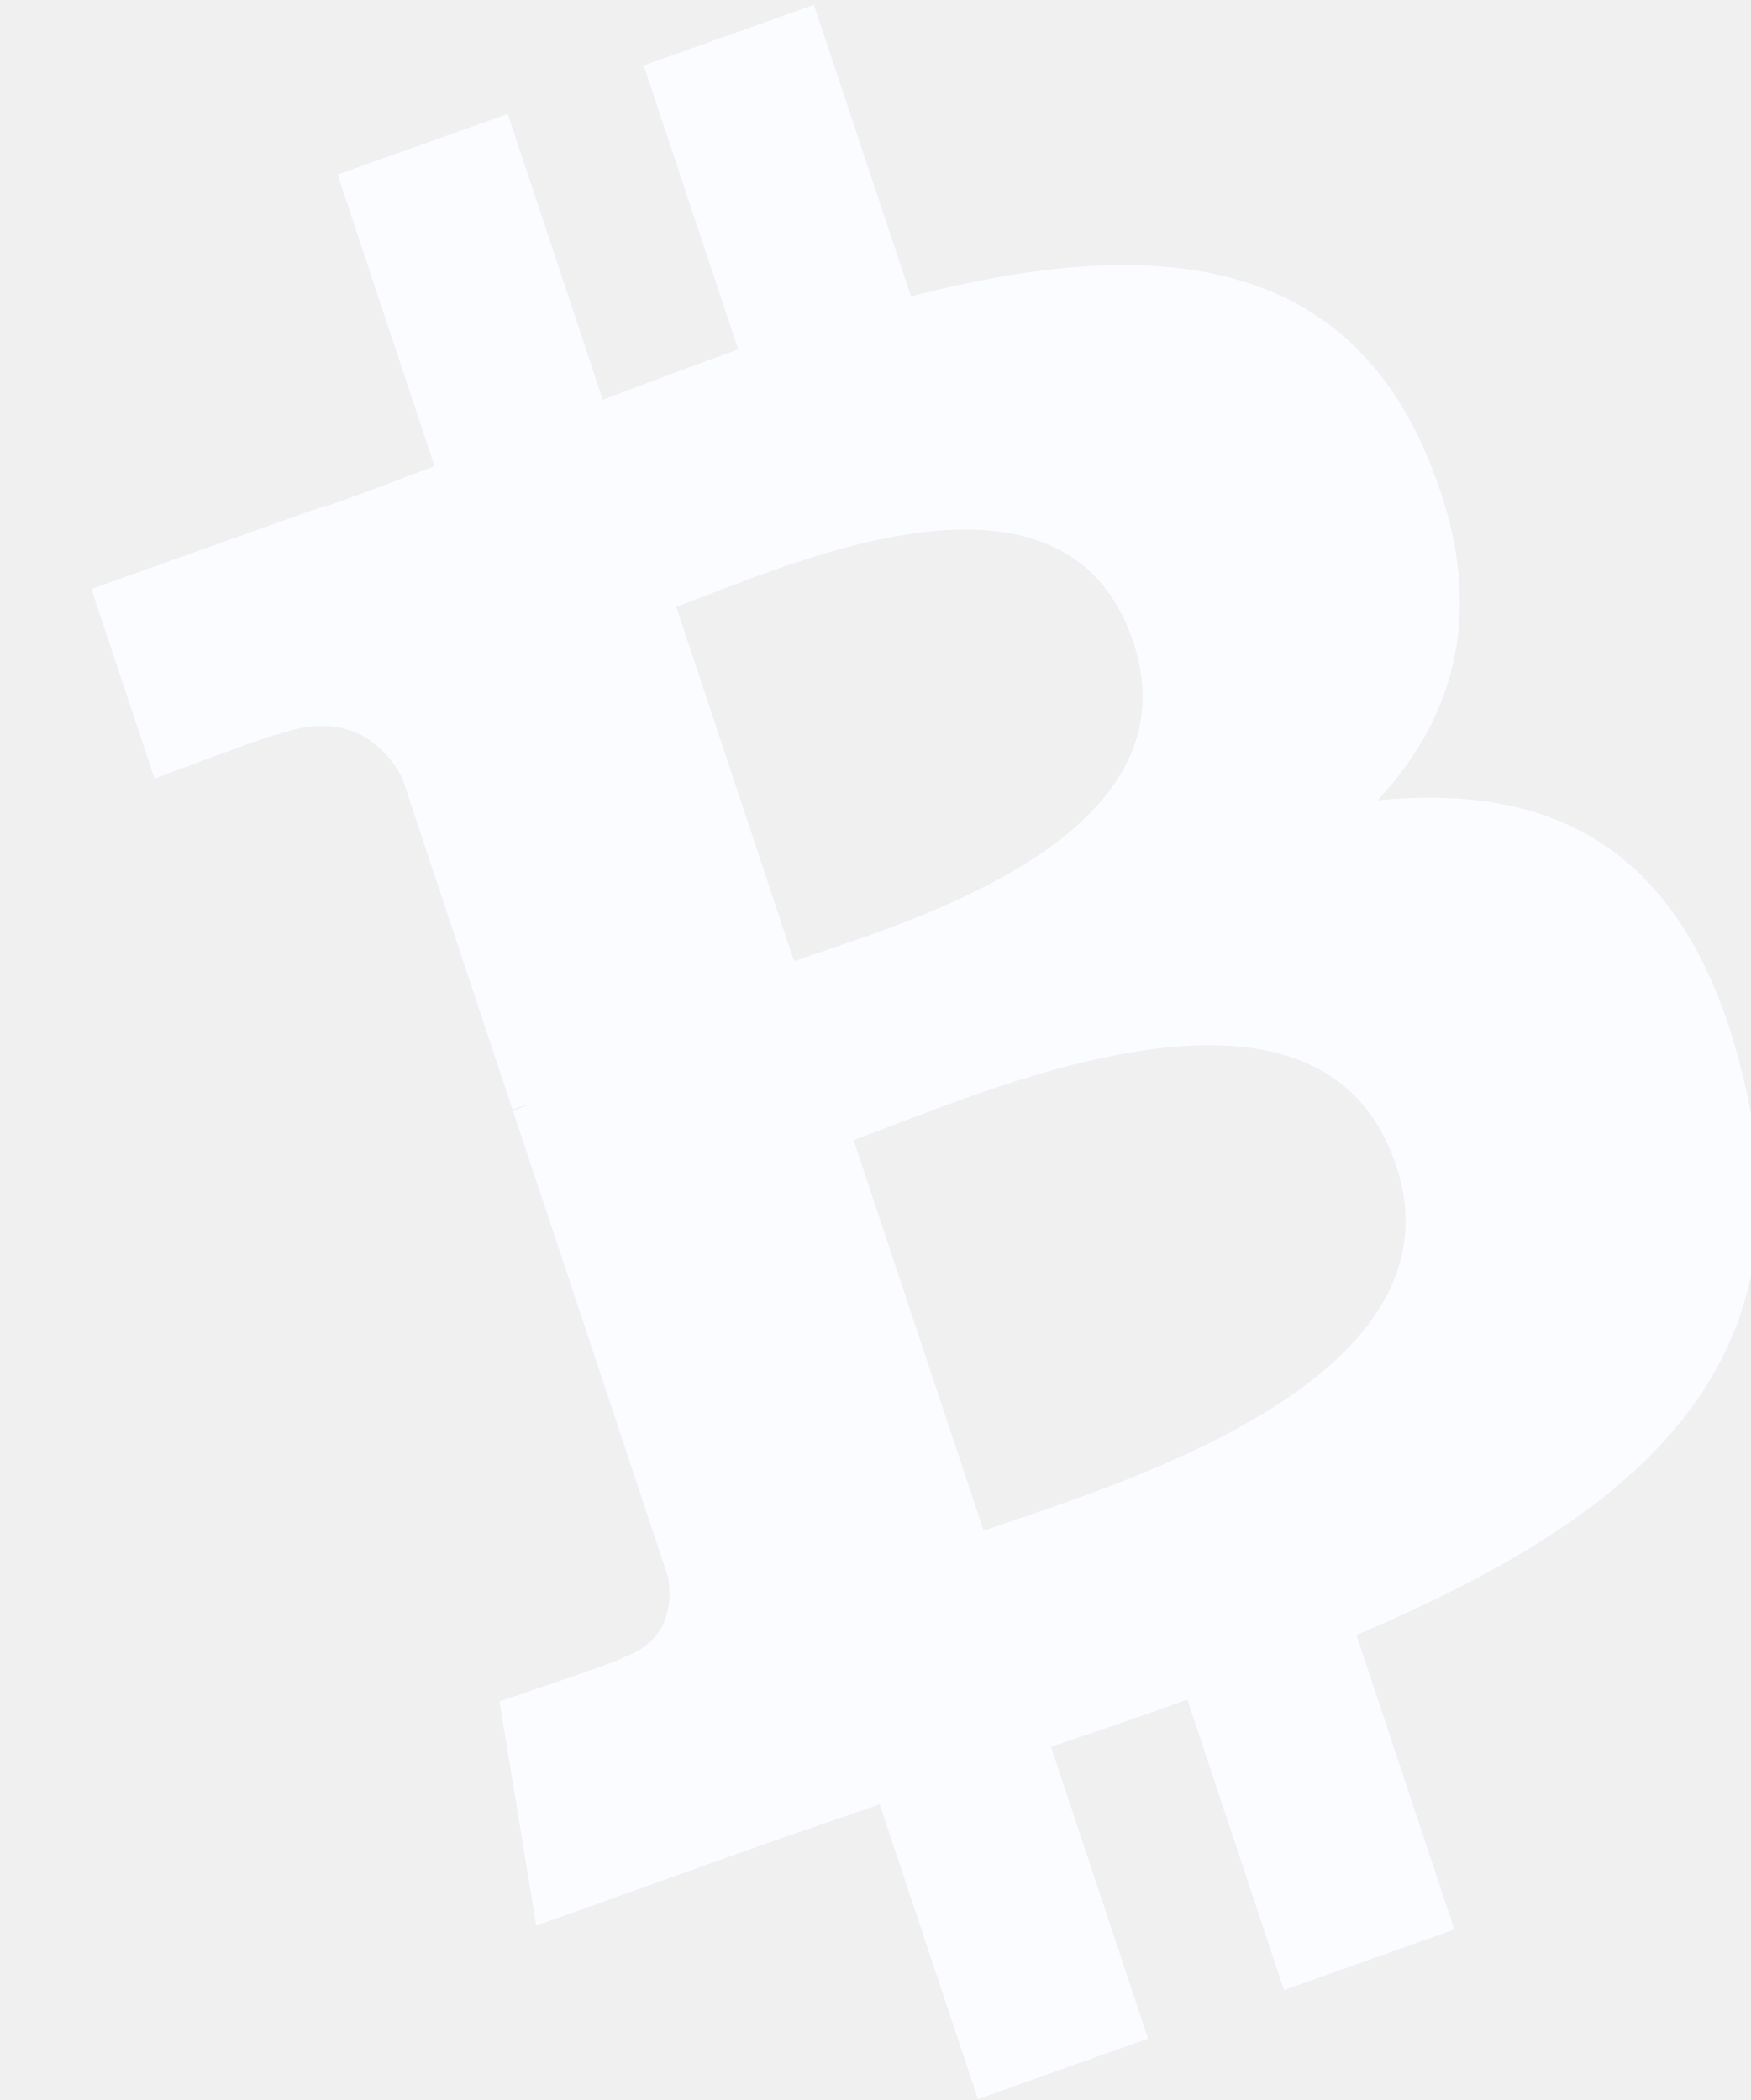
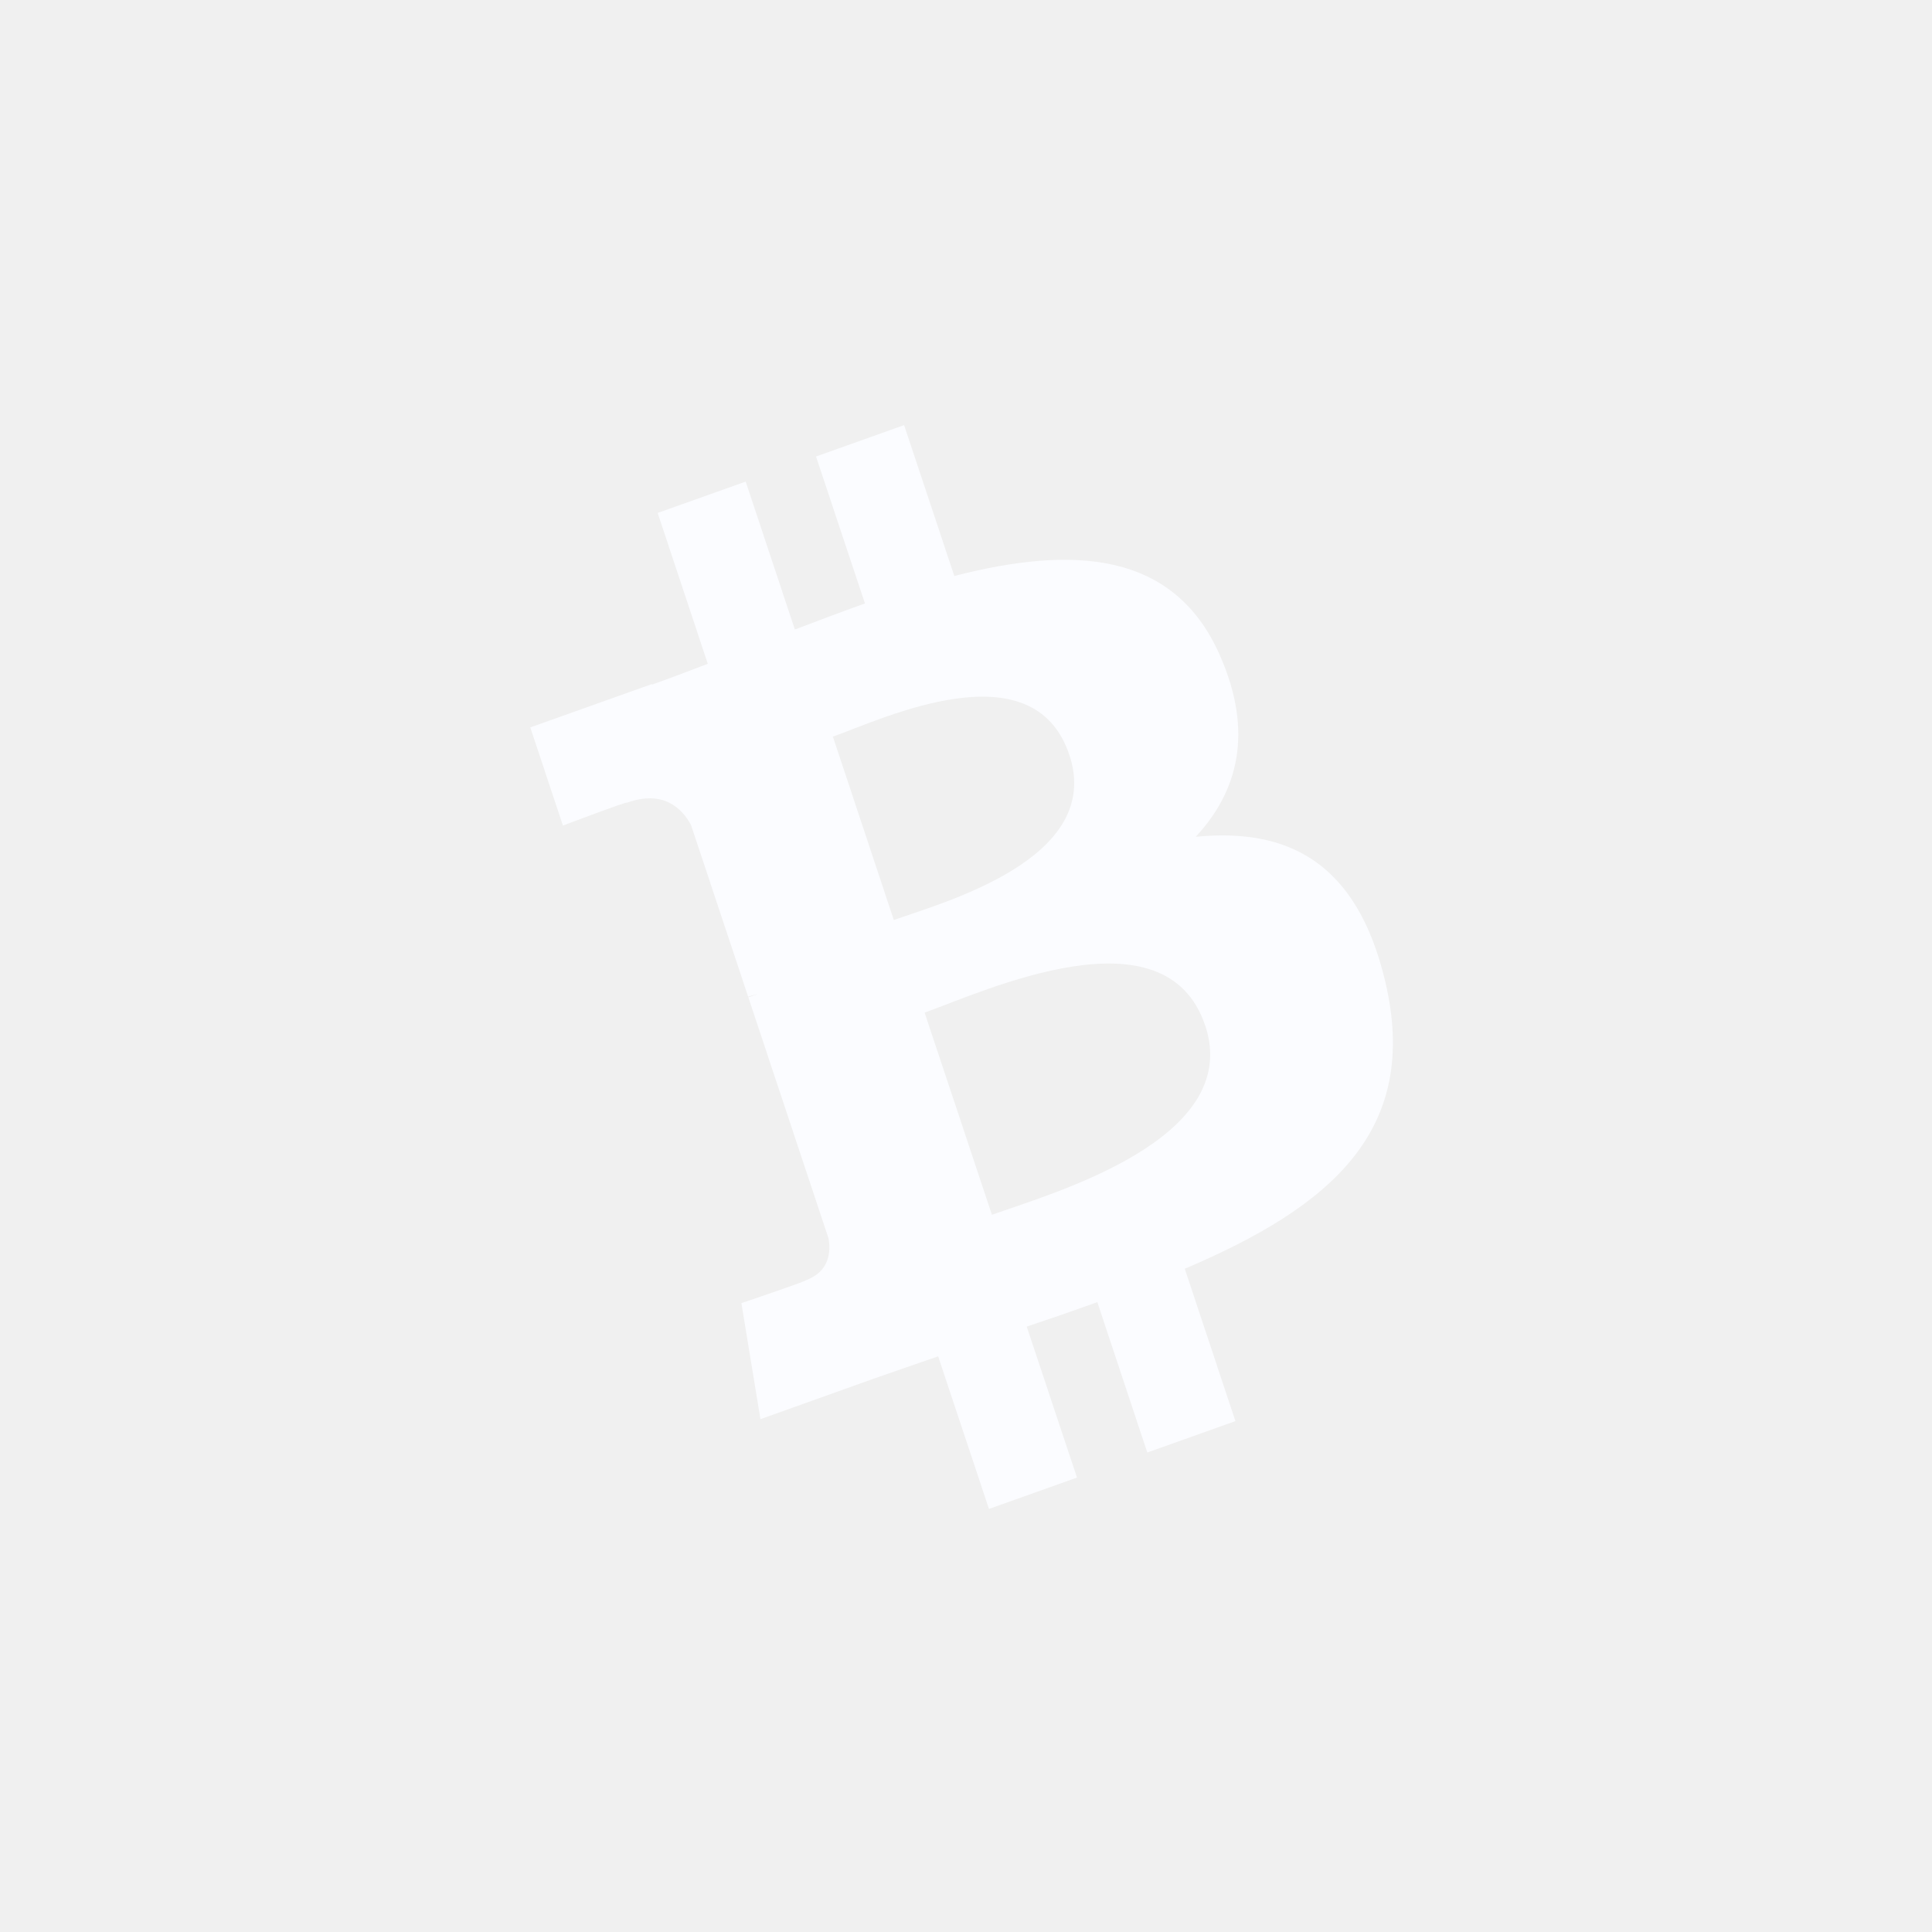
- <svg xmlns="http://www.w3.org/2000/svg" width="15px" height="18px" viewBox="0 0 15 18" version="1.1">
+ <svg xmlns="http://www.w3.org/2000/svg" width="32px" height="32px" viewBox="0 0 32 32" version="1.1">
  <g id="Page-1" stroke="none" stroke-width="1" fill="none" fill-rule="evenodd">
-     <g id="home-/-titles-in-cards" transform="translate(-40, -277)" fill="#FBFCFF" fill-rule="nonzero">
-       <g id="bch-wallet-card" transform="translate(16, 197)">
-         <g id="cell" transform="translate(0, 53)">
-           <g id="color" transform="translate(16, 20)">
-             <path d="M20.469,11.082 C19.796,9.302 18.109,9.142 16.145,9.539 L15.445,7 L13.961,7.443 L14.643,9.916 C14.253,10.032 13.855,10.16 13.461,10.286 L12.776,7.797 L11.293,8.239 L11.991,10.778 C11.672,10.881 11.358,10.982 11.05,11.074 L11.048,11.065 L9,11.676 L9.455,13.328 C9.455,13.328 10.546,12.978 10.533,13.005 C11.134,12.825 11.43,13.13 11.573,13.427 L12.37,16.319 C12.411,16.307 12.466,16.293 12.53,16.283 L12.373,16.33 L13.489,20.382 C13.517,20.587 13.492,20.935 13.073,21.061 C13.096,21.073 11.993,21.382 11.993,21.382 L12.207,23.317 L14.138,22.739 C14.498,22.633 14.853,22.534 15.201,22.432 L15.909,25 L17.392,24.558 L16.692,22.017 C17.09,21.907 17.486,21.793 17.881,21.674 L18.577,24.204 L20.062,23.761 L19.356,21.197 C21.81,20.303 23.377,19.127 22.921,16.621 C22.556,14.605 21.427,13.993 19.912,14.062 C20.648,13.349 20.964,12.385 20.469,11.083 L20.469,11.082 Z M19.906,17.193 C20.434,19.113 17.218,19.836 16.213,20.138 L15.275,16.735 C16.281,16.435 19.353,15.192 19.905,17.194 L19.906,17.193 Z M17.893,12.599 C18.373,14.345 15.685,14.927 14.846,15.177 L13.997,12.091 C14.834,11.841 17.391,10.778 17.893,12.6 L17.893,12.599 Z" id="BCH" transform="translate(16, 16) rotate(-363) translate(-16, -16) " />
-           </g>
-         </g>
-       </g>
+     <g id="BCH">
+       <circle id="Oval" fill-opacity="0.01" fill="#FFFFFF" cx="16" cy="16" r="16" />
+       <path d="M20.469,11.082 C19.796,9.302 18.109,9.142 16.145,9.539 L15.445,7 L13.961,7.443 L14.643,9.916 C14.253,10.032 13.855,10.16 13.461,10.286 L12.776,7.797 L11.293,8.239 L11.991,10.778 C11.672,10.881 11.358,10.982 11.05,11.074 L11.048,11.065 L9,11.676 L9.455,13.328 C9.455,13.328 10.546,12.978 10.533,13.005 C11.134,12.825 11.43,13.13 11.573,13.427 L12.37,16.319 C12.411,16.307 12.466,16.293 12.53,16.283 L12.373,16.33 L13.489,20.382 C13.517,20.587 13.492,20.935 13.073,21.061 C13.096,21.073 11.993,21.382 11.993,21.382 L12.207,23.317 L14.138,22.739 C14.498,22.633 14.853,22.534 15.201,22.432 L15.909,25 L17.392,24.558 L16.692,22.017 C17.09,21.907 17.486,21.793 17.881,21.674 L18.577,24.204 L20.062,23.761 L19.356,21.197 C21.81,20.303 23.377,19.127 22.921,16.621 C22.556,14.605 21.427,13.993 19.912,14.062 C20.648,13.349 20.964,12.385 20.469,11.083 L20.469,11.082 Z M19.906,17.193 C20.434,19.113 17.218,19.836 16.213,20.138 L15.275,16.735 C16.281,16.435 19.353,15.192 19.905,17.194 L19.906,17.193 Z M17.893,12.599 C18.373,14.345 15.685,14.927 14.846,15.177 L13.997,12.091 C14.834,11.841 17.391,10.778 17.893,12.6 L17.893,12.599 Z" id="Shape" fill="#FBFCFF" fill-rule="nonzero" transform="translate(16, 16) rotate(-3) translate(-16, -16) " />
    </g>
  </g>
</svg>
